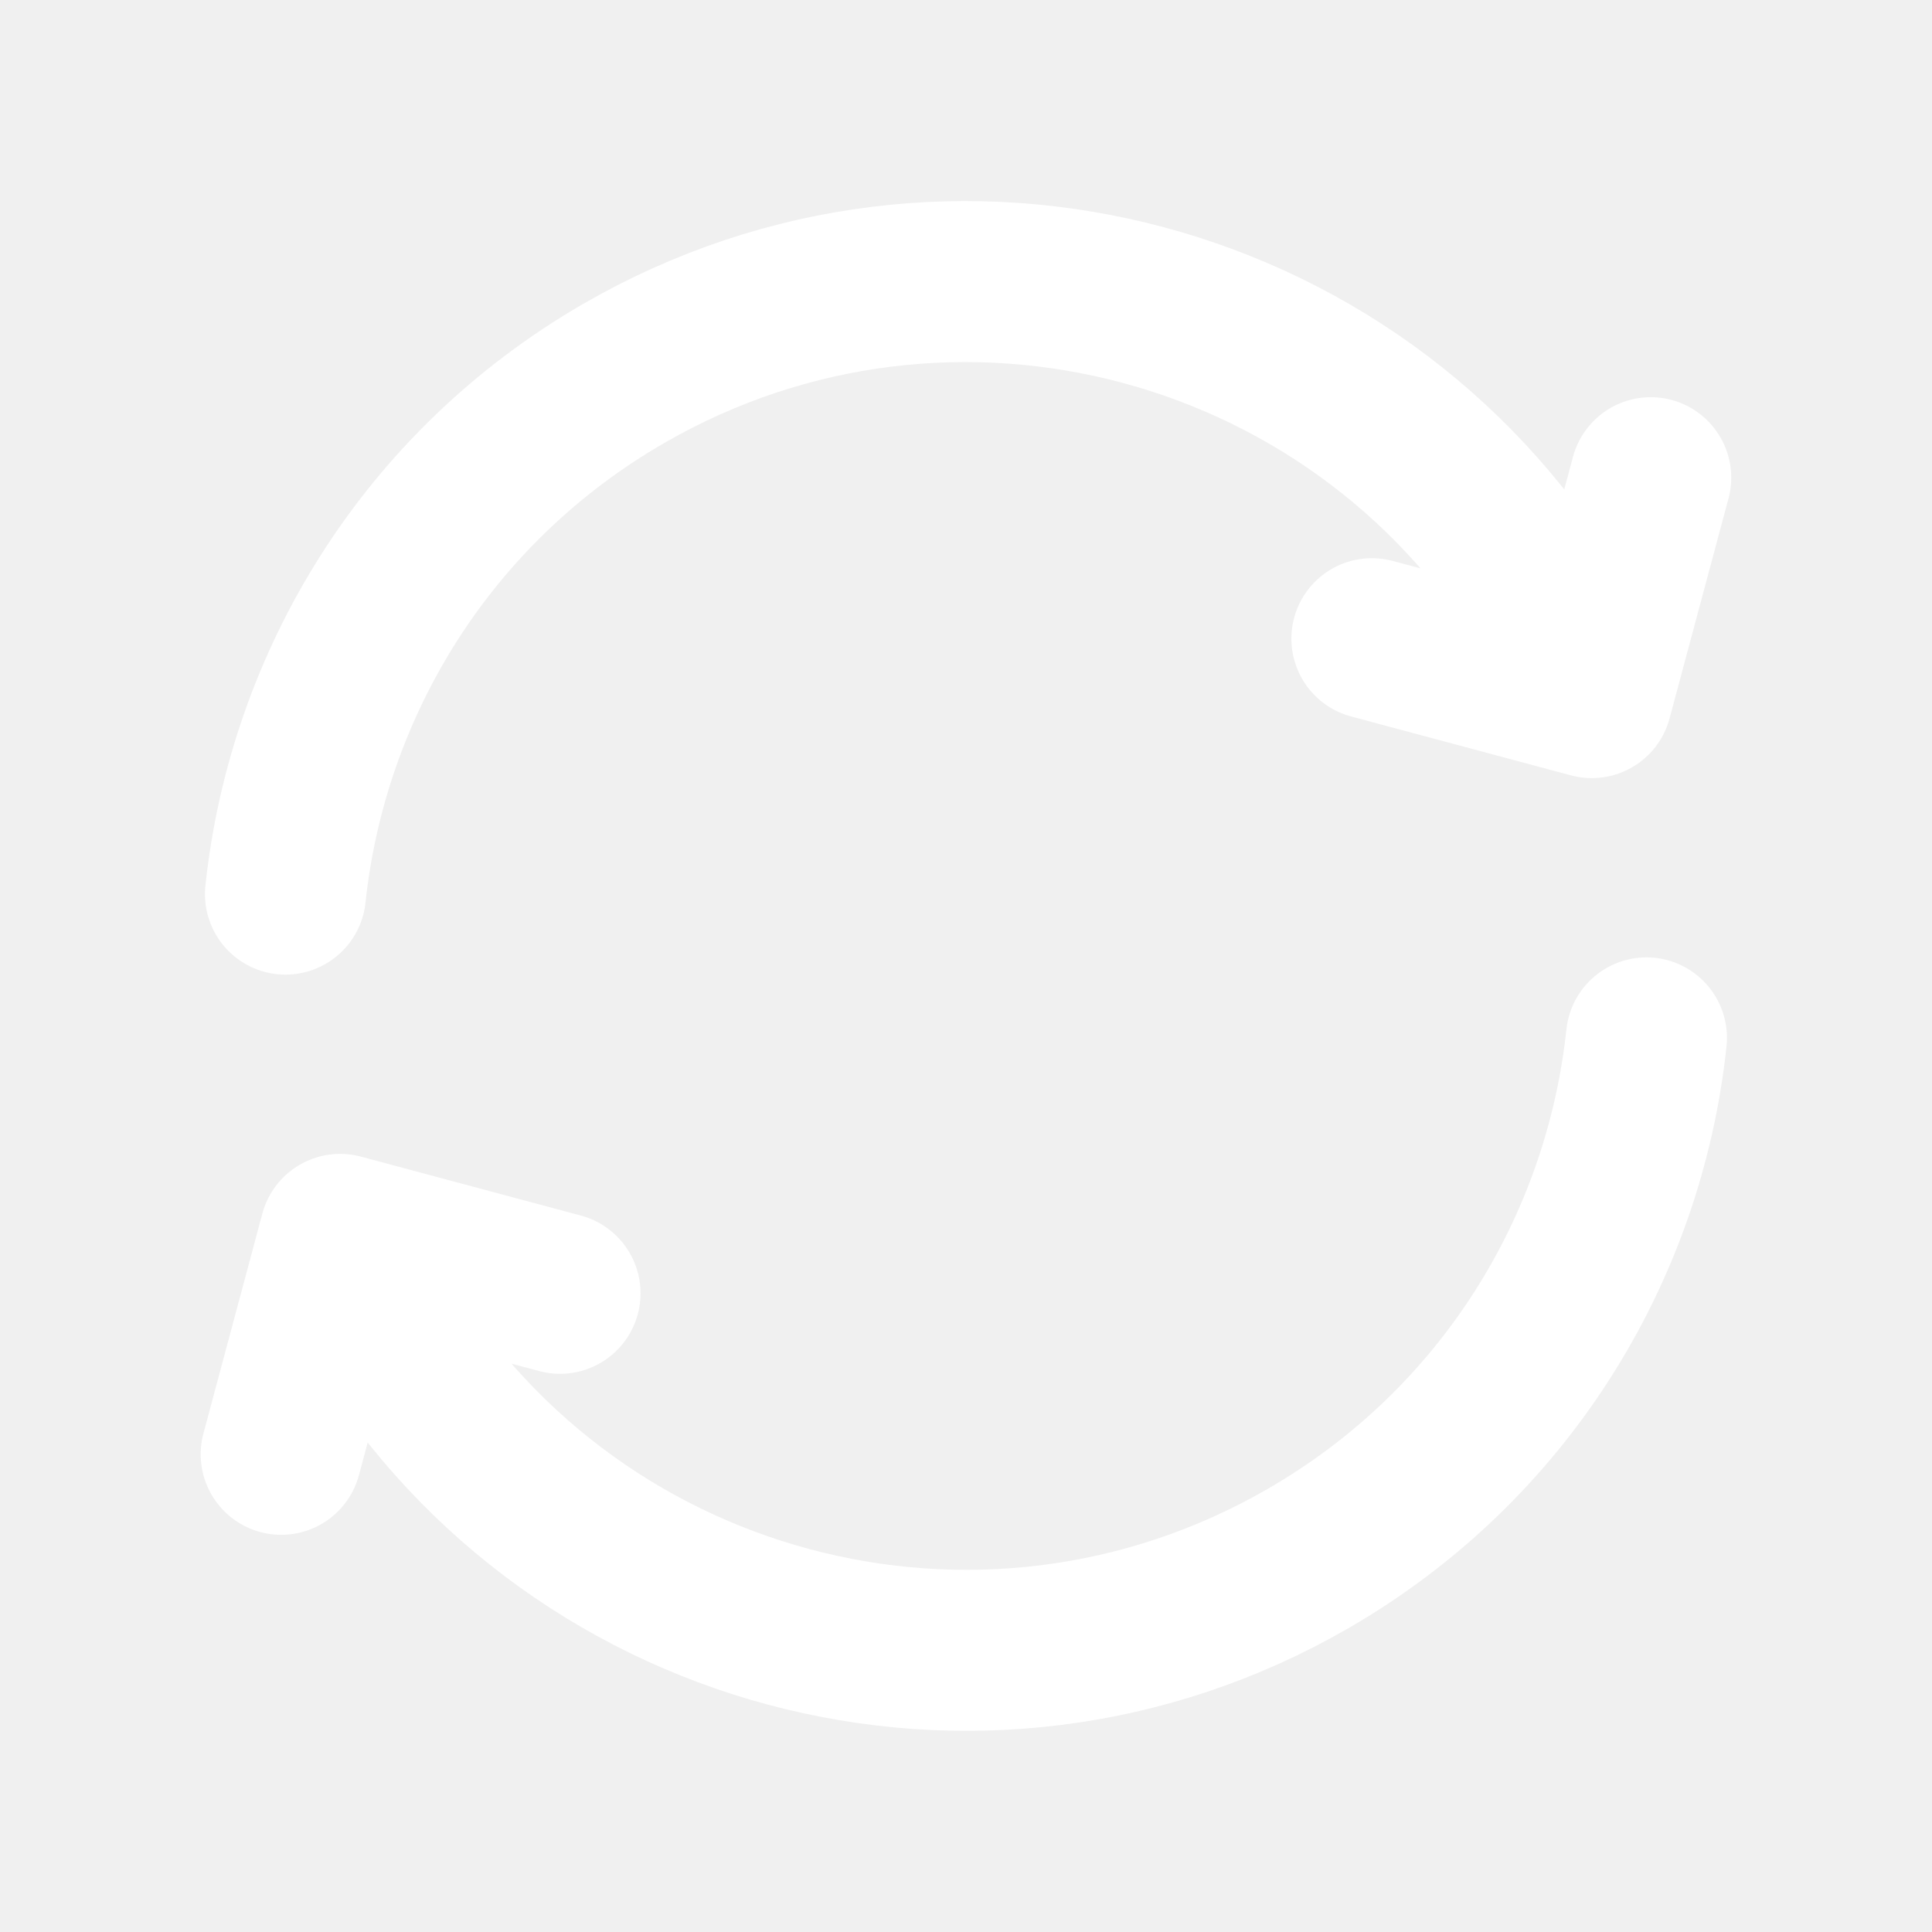
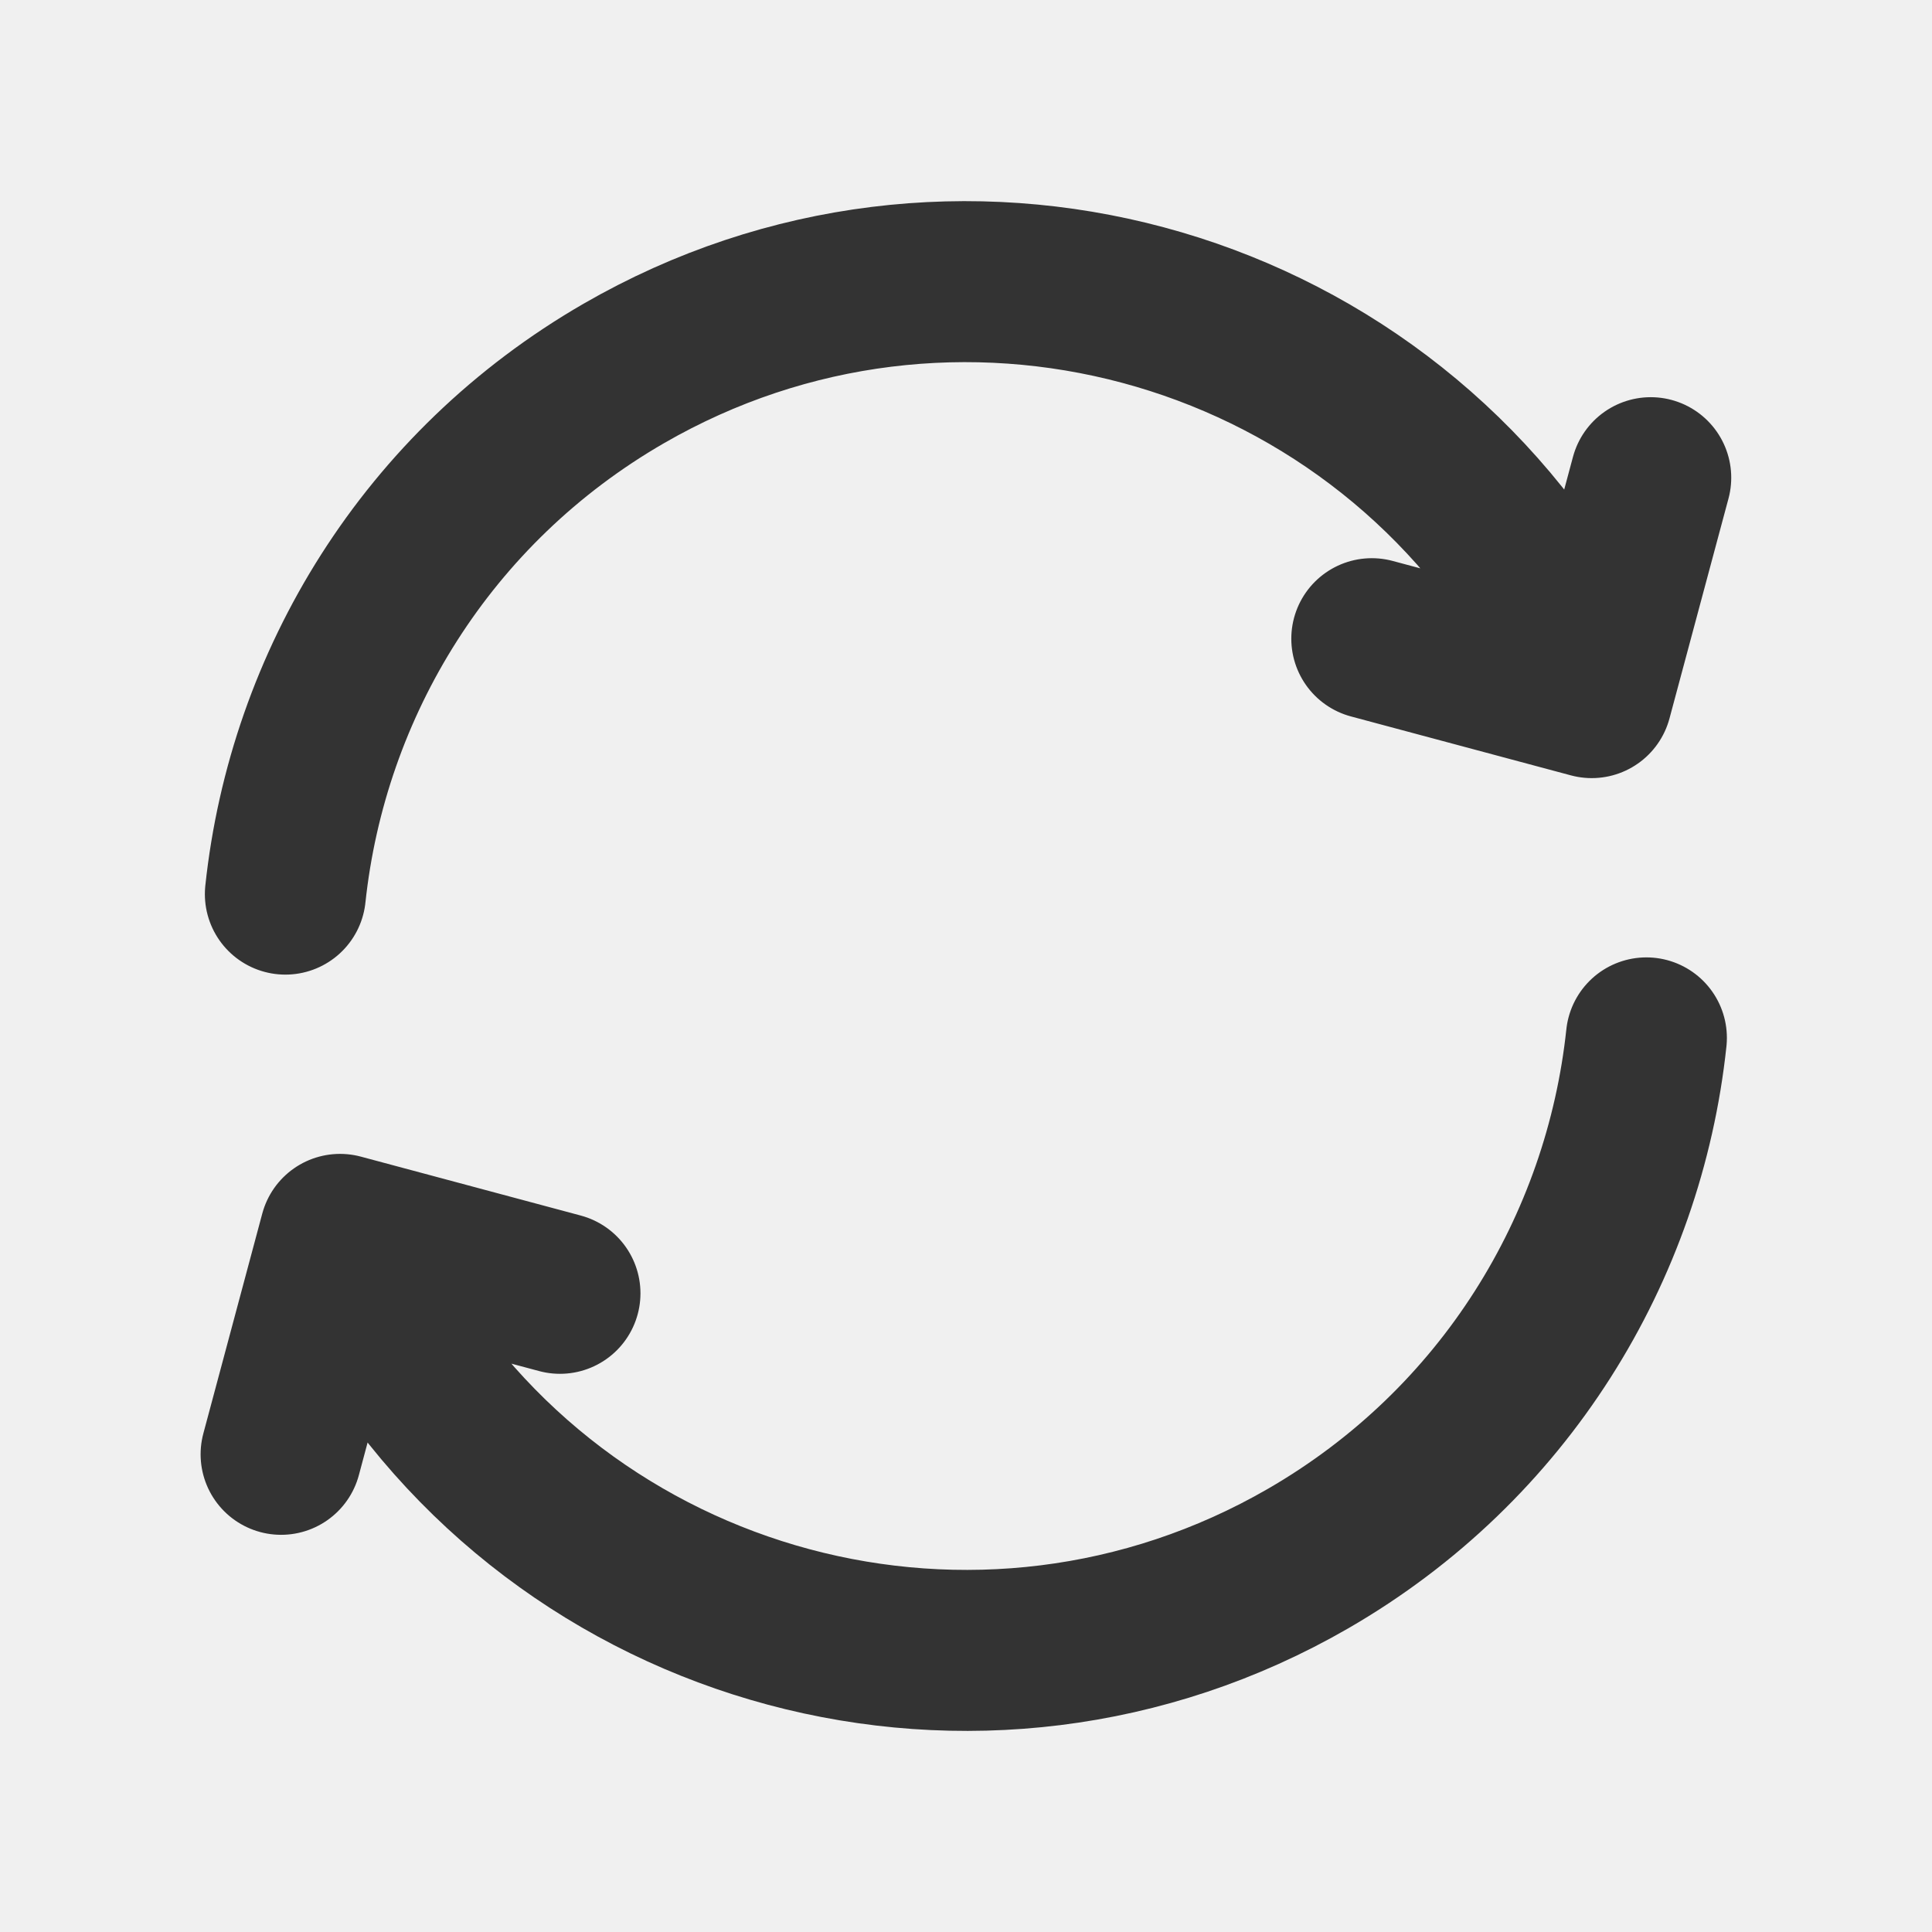
<svg xmlns="http://www.w3.org/2000/svg" width="24" height="24" viewBox="0 0 24 24" fill="none">
-   <path d="M20.453 12.893C20.175 15.503 18.696 17.948 16.249 19.361C12.184 21.708 6.985 20.315 4.638 16.25L4.388 15.817M3.546 11.107C3.824 8.497 5.303 6.051 7.75 4.638C11.815 2.291 17.014 3.684 19.361 7.749L19.611 8.182M3.493 18.066L4.225 15.334L6.957 16.066M17.042 7.934L19.774 8.666L20.506 5.934" stroke="white" stroke-width="2" stroke-linecap="round" stroke-linejoin="round" />
+   <path d="M20.452 12.893C20.174 15.503 18.695 17.949 16.248 19.362C12.183 21.709 6.984 20.316 4.637 16.25L4.387 15.817M3.545 11.107C3.823 8.497 5.302 6.052 7.749 4.639C11.814 2.292 17.013 3.684 19.36 7.75L19.61 8.183M3.492 18.066L4.224 15.334L6.956 16.066M17.041 7.934L19.773 8.666L20.506 5.934" stroke="#333333" stroke-width="2" stroke-linecap="round" stroke-linejoin="round" />
</svg>
